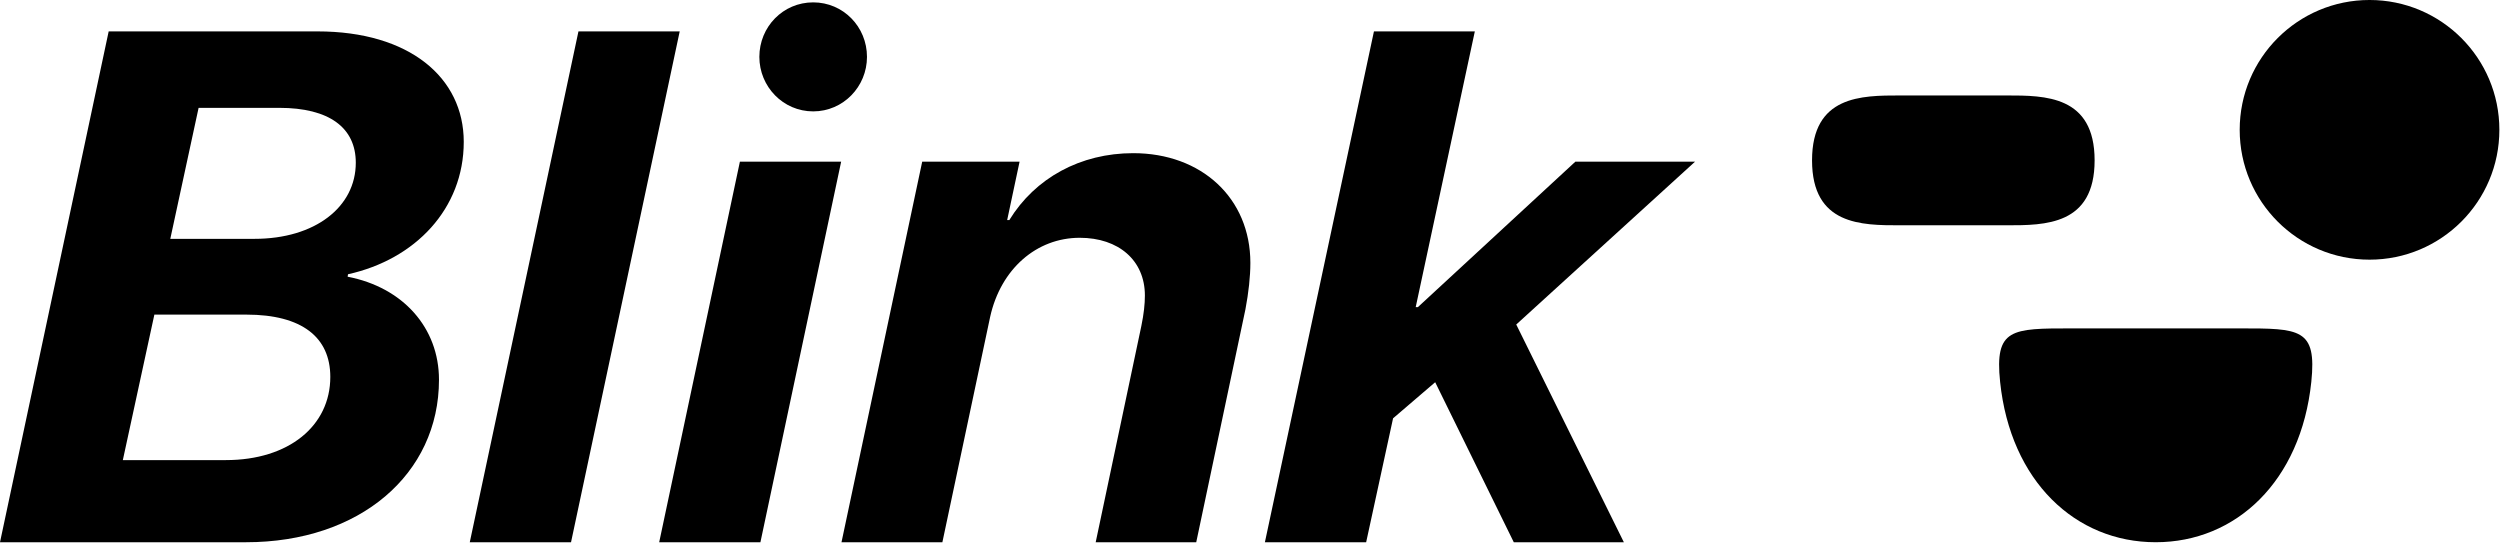
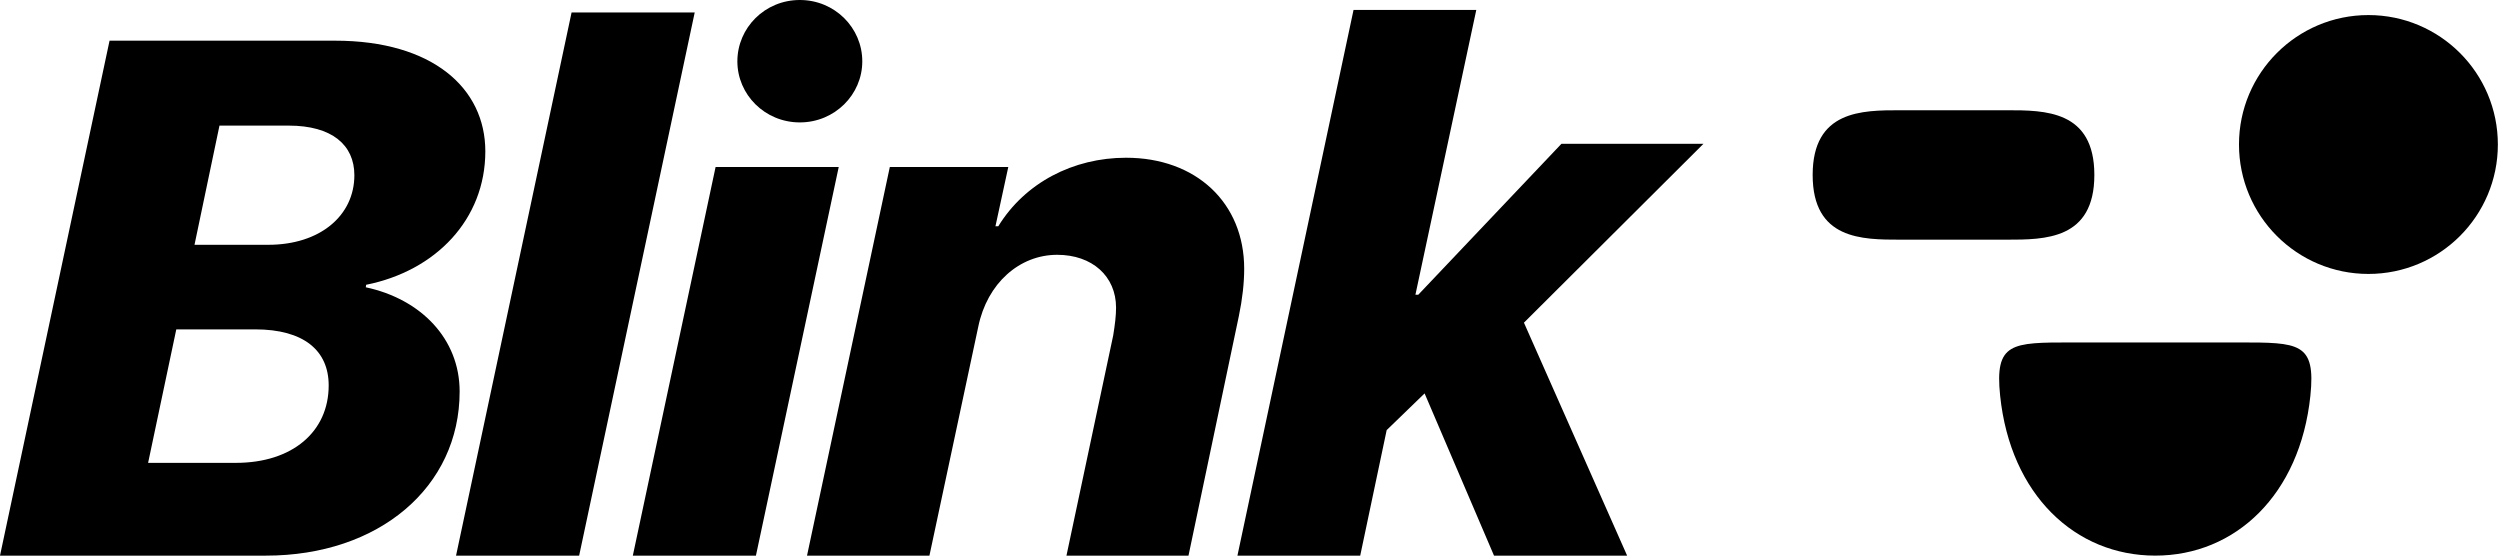
- <svg xmlns="http://www.w3.org/2000/svg" width="876" height="190" viewBox="0 0 876 190" version="1.1" shape-rendering="geometricPrecision" fill="currentColor">
+ <svg xmlns="http://www.w3.org/2000/svg" width="869" height="194" viewBox="0 0 869 194" version="1.1" shape-rendering="geometricPrecision" fill="currentColor">
  <g id="capa-marca">
-     <g id="wordmark" transform="translate(-1.24 190)" fill="currentColor">
-       <path d="M87.45 0C127.27 0 155.06 -23.82 155.06 -56.94C155.06 -75.17 142.41 -89.31 123.05 -93.04L123.18 -93.9C146.75 -99.11 163.74 -116.85 163.74 -140.3C163.74 -162.87 144.64 -179 112.51 -179H39.32L1.24 0ZM70.83 -152.21H99.11C116.6 -152.21 125.91 -145.26 125.91 -132.98C125.91 -117.47 111.64 -106.31 90.43 -106.31H60.91ZM44.28 -28.78 55.33 -79.76H87.58C107.05 -79.76 116.98 -71.82 116.98 -57.93C116.98 -40.81 102.46 -28.78 80.38 -28.78Z" />
-       <path d="M165.85 0H201.33L239.41 -179H203.93Z" />
-       <path d="M286.18 -150.97C296.72 -150.97 305.03 -159.65 305.03 -170.07C305.03 -180.61 296.72 -189.17 286.18 -189.17C275.63 -189.17 267.32 -180.61 267.32 -170.07C267.32 -159.65 275.63 -150.97 286.18 -150.97ZM232.22 0H267.69L295.98 -133.35H260.5Z" />
-       <path d="M296.1 0H331.45L348.2 -79.02C351.92 -95.76 364.45 -106.68 379.58 -106.68C393.23 -106.68 402.41 -98.74 402.41 -86.46C402.41 -83.48 402.04 -80.01 401.17 -75.79L385.17 0H420.4L437.64 -81.62C438.75 -87.45 439.37 -93.16 439.37 -97.87C439.37 -120.57 422.26 -136.33 398.32 -136.33C379.83 -136.33 363.95 -127.64 354.9 -112.88H354.15L358.5 -133.35H324.38Z" />
-       <path d="M479.94 0 489.37 -43.42 504.13 -56.07 531.67 0H570.24L532.53 -76.29L595.18 -133.35H553.25L498.05 -82.37H497.3L518.02 -179H482.67L444.46 0Z" />
+     <g id="wordmark" transform="translate(-0 193.14)" fill="currentColor">
+       <path d="M92.42 0C131.74 0 159.77 -23.82 159.77 -57.06C159.77 -75.42 146.25 -89.19 127.15 -93.28L127.27 -94.15C151.46 -98.99 168.7 -116.85 168.7 -140.55C168.7 -162.5 150.35 -179 116.48 -179H38.08L0 0ZM76.29 -149.48H100.35C115.36 -149.48 123.18 -142.78 123.18 -132.23C123.18 -118.22 111.27 -108.05 93.28 -108.05H67.61ZM51.48 -32.25 61.28 -78.65H88.69C105.56 -78.65 114.25 -71.33 114.25 -59.17C114.25 -43.04 101.59 -32.25 82 -32.25Z" />
+       <path d="M158.52 0H201.31L241.48 -188.8H198.68Z" />
+       <path d="M278.02 -150.59C290.18 -150.59 299.73 -160.27 299.73 -171.81C299.73 -183.47 290.18 -193.14 278.02 -193.14C265.86 -193.14 256.31 -183.47 256.31 -171.81C256.31 -160.27 265.86 -150.59 278.02 -150.59ZM219.97 0H262.76L291.54 -135.09H248.74Z" />
+       <path d="M280.52 0H323.07L340.06 -79.64C343.16 -94.65 354.33 -104.57 367.48 -104.57C379.63 -104.57 387.94 -97.13 387.94 -86.21C387.94 -83.36 387.57 -80.38 386.95 -76.54L370.7 0H413.12L430.62 -83.24C431.86 -89.19 432.48 -94.77 432.48 -99.73C432.48 -122.68 415.73 -138.31 391.42 -138.31C373.06 -138.31 356.31 -129.63 347.01 -114.5H346.02L350.48 -135.09H309.3Z" />
+       <path d="M472.81 0 482.01 -43.64 495.19 -56.39 519.32 0H565.59L529.72 -80.98L592.12 -143.15H542.75L493 -90.7H492L513.16 -189.69H470.49L430.13 0Z" />
    </g>
  </g>
  <g id="capa-isotipo">
-     <g id="isotipo" transform="translate(634.94 0) scale(0.669) translate(-76 -114)" fill="currentColor">
+     <g id="isotipo" transform="translate(630.08 5.24) scale(0.6616) translate(-76 -114)" fill="currentColor">
      <path id="ojo-guino" d="M 122 164 H 178 C 198 164 224 164 224 198 C 224 232 198 232 178 232 H 122 C 102 232 76 232 76 198 C 76 164 102 164 122 164 Z" />
      <path id="ojo-abierto" d="M 436 182 A 68 68 0 1 1 299.99 182 A 68 68 0 1 1 436 182 Z" />
      <path id="boca" d="M 212 286 H 300 C 331.55 286 340.42 286 337.5 314 C 332.064 366.125 298 398 256 398 C 214 398 179.936 366.125 174.5 314 C 171.58 286 180.45 286 212 286 Z" />
    </g>
  </g>
</svg>
